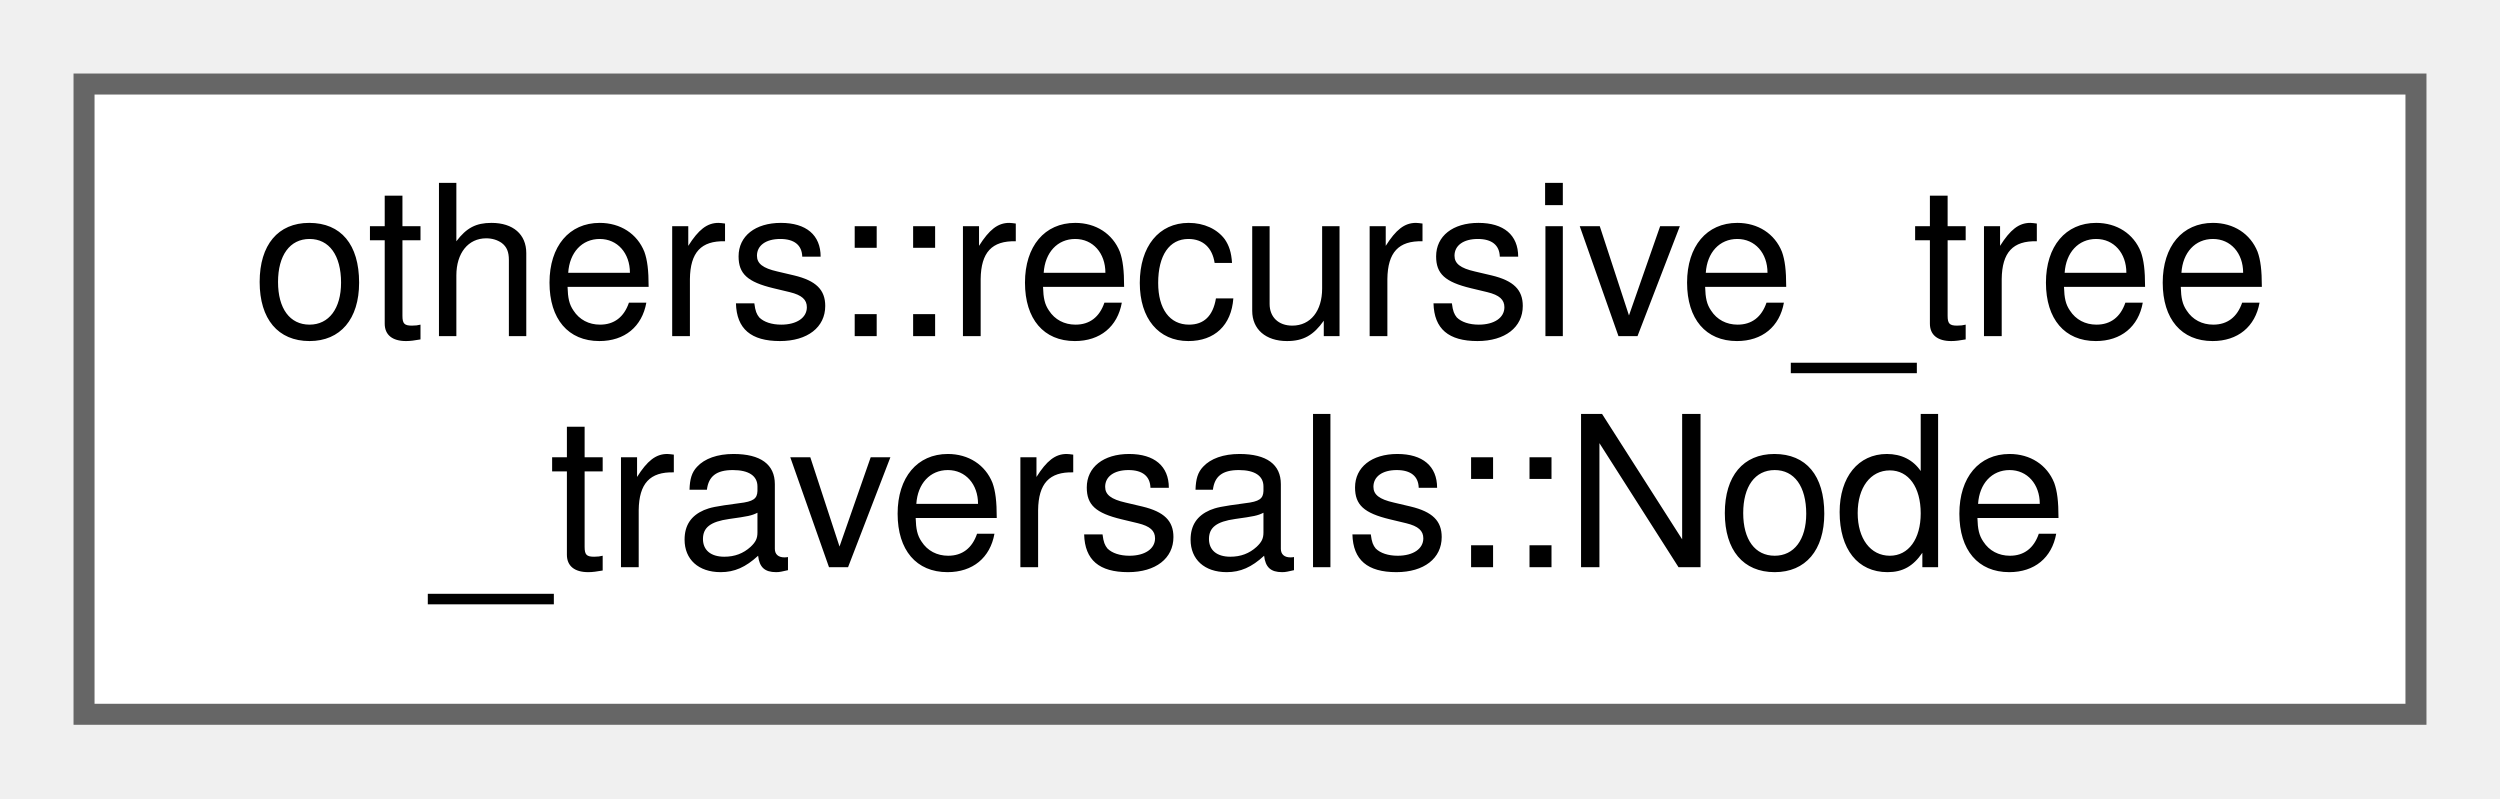
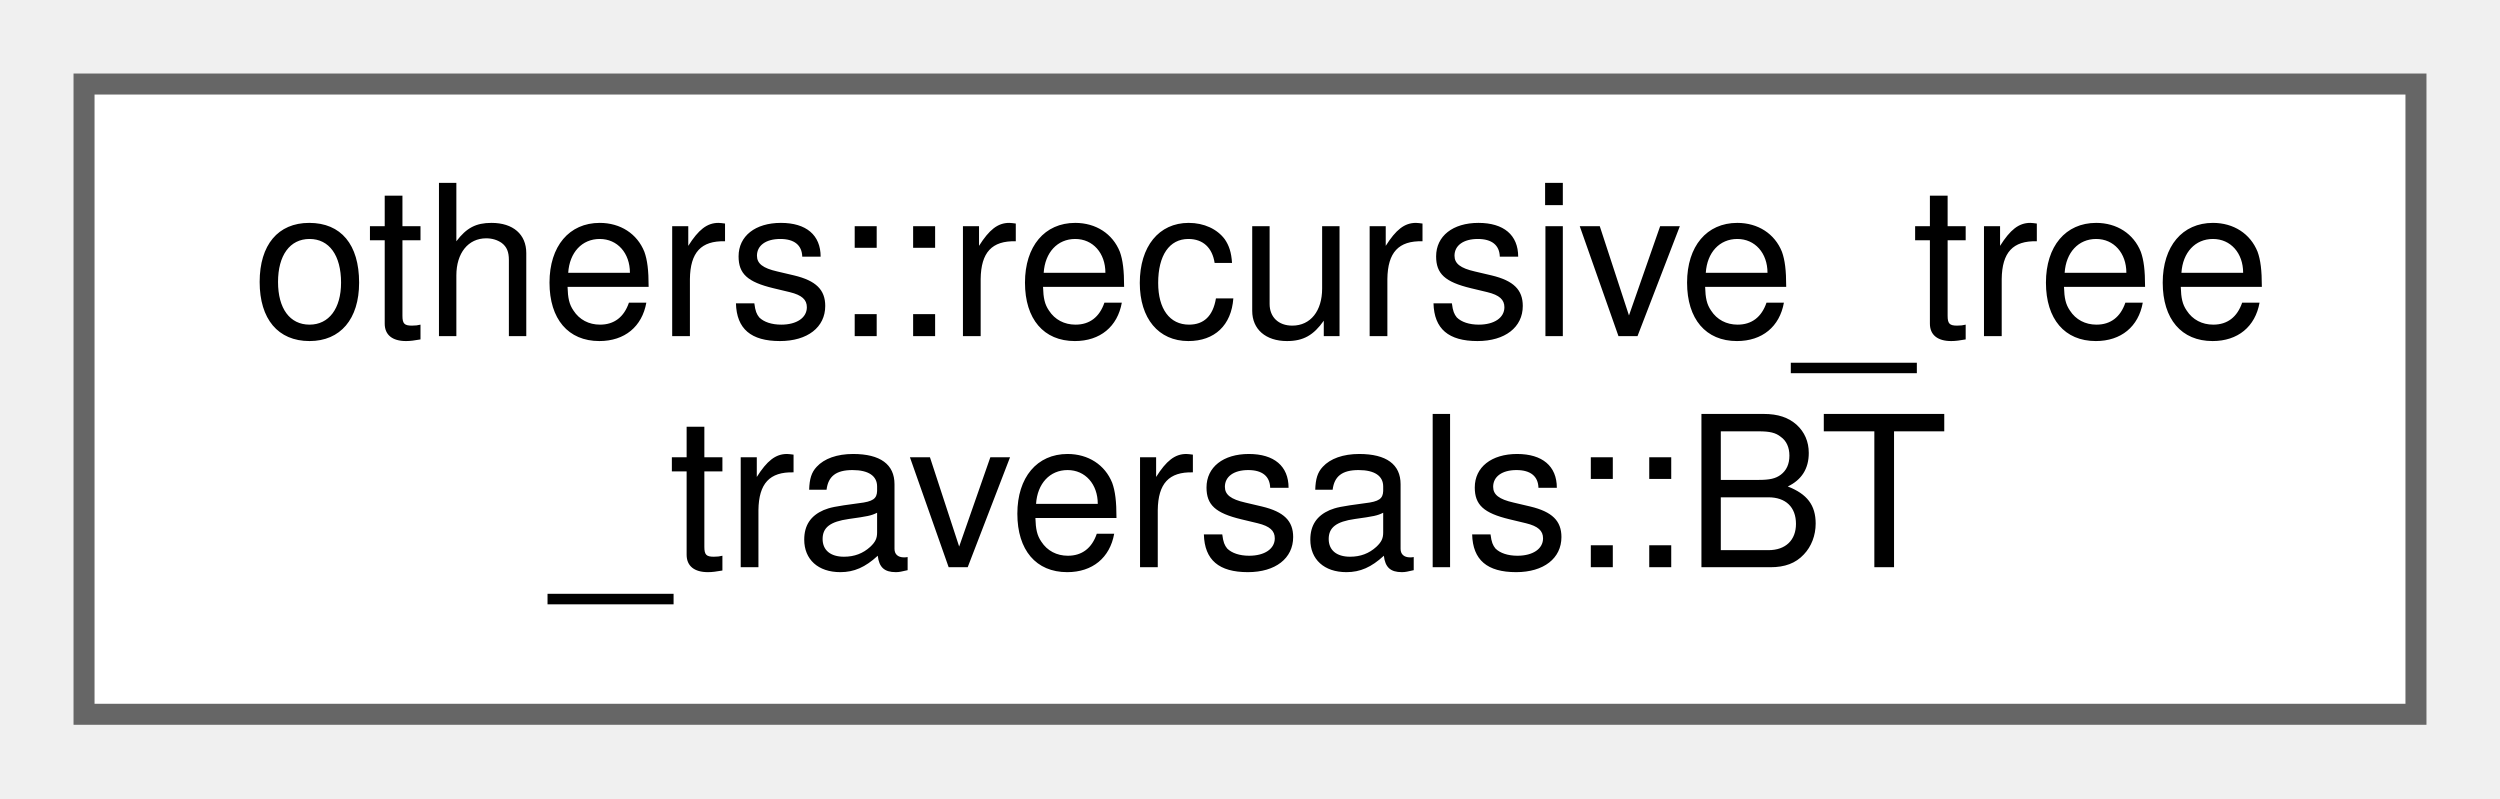
<svg xmlns="http://www.w3.org/2000/svg" xmlns:xlink="http://www.w3.org/1999/xlink" width="119pt" height="38pt" viewBox="0.00 0.00 119.00 38.00">
  <g id="graph0" class="graph" transform="scale(1 1) rotate(0) translate(4 34)">
    <g id="node1" class="node">
      <g id="a_node1">
-         <a xlink:href="d9/df7/structothers_1_1recursive__tree__traversals_1_1_node.html" target="_top" xlink:title="The structure to hold Nodes of the tree.">
+         <a xlink:href="dd/de1/classothers_1_1recursive__tree__traversals_1_1_b_t.html" target="_top" xlink:title="BT used to make the entire structure of the binary tree and the functions associated with the binary ...">
          <polygon fill="white" stroke="#666666" points="111,-30 0,-30 0,0 111,0 111,-30" />
          <text text-anchor="start" x="8" y="-18" font-family="Helvetica,sans-Serif" font-size="10.00">others::recursive_tree</text>
-           <text text-anchor="middle" x="55.5" y="-7" font-family="Helvetica,sans-Serif" font-size="10.00">_traversals::Node</text>
+           <text text-anchor="middle" x="55.5" y="-7" font-family="Helvetica,sans-Serif" font-size="10.00">_traversals::BT</text>
        </a>
      </g>
    </g>
  </g>
</svg>
